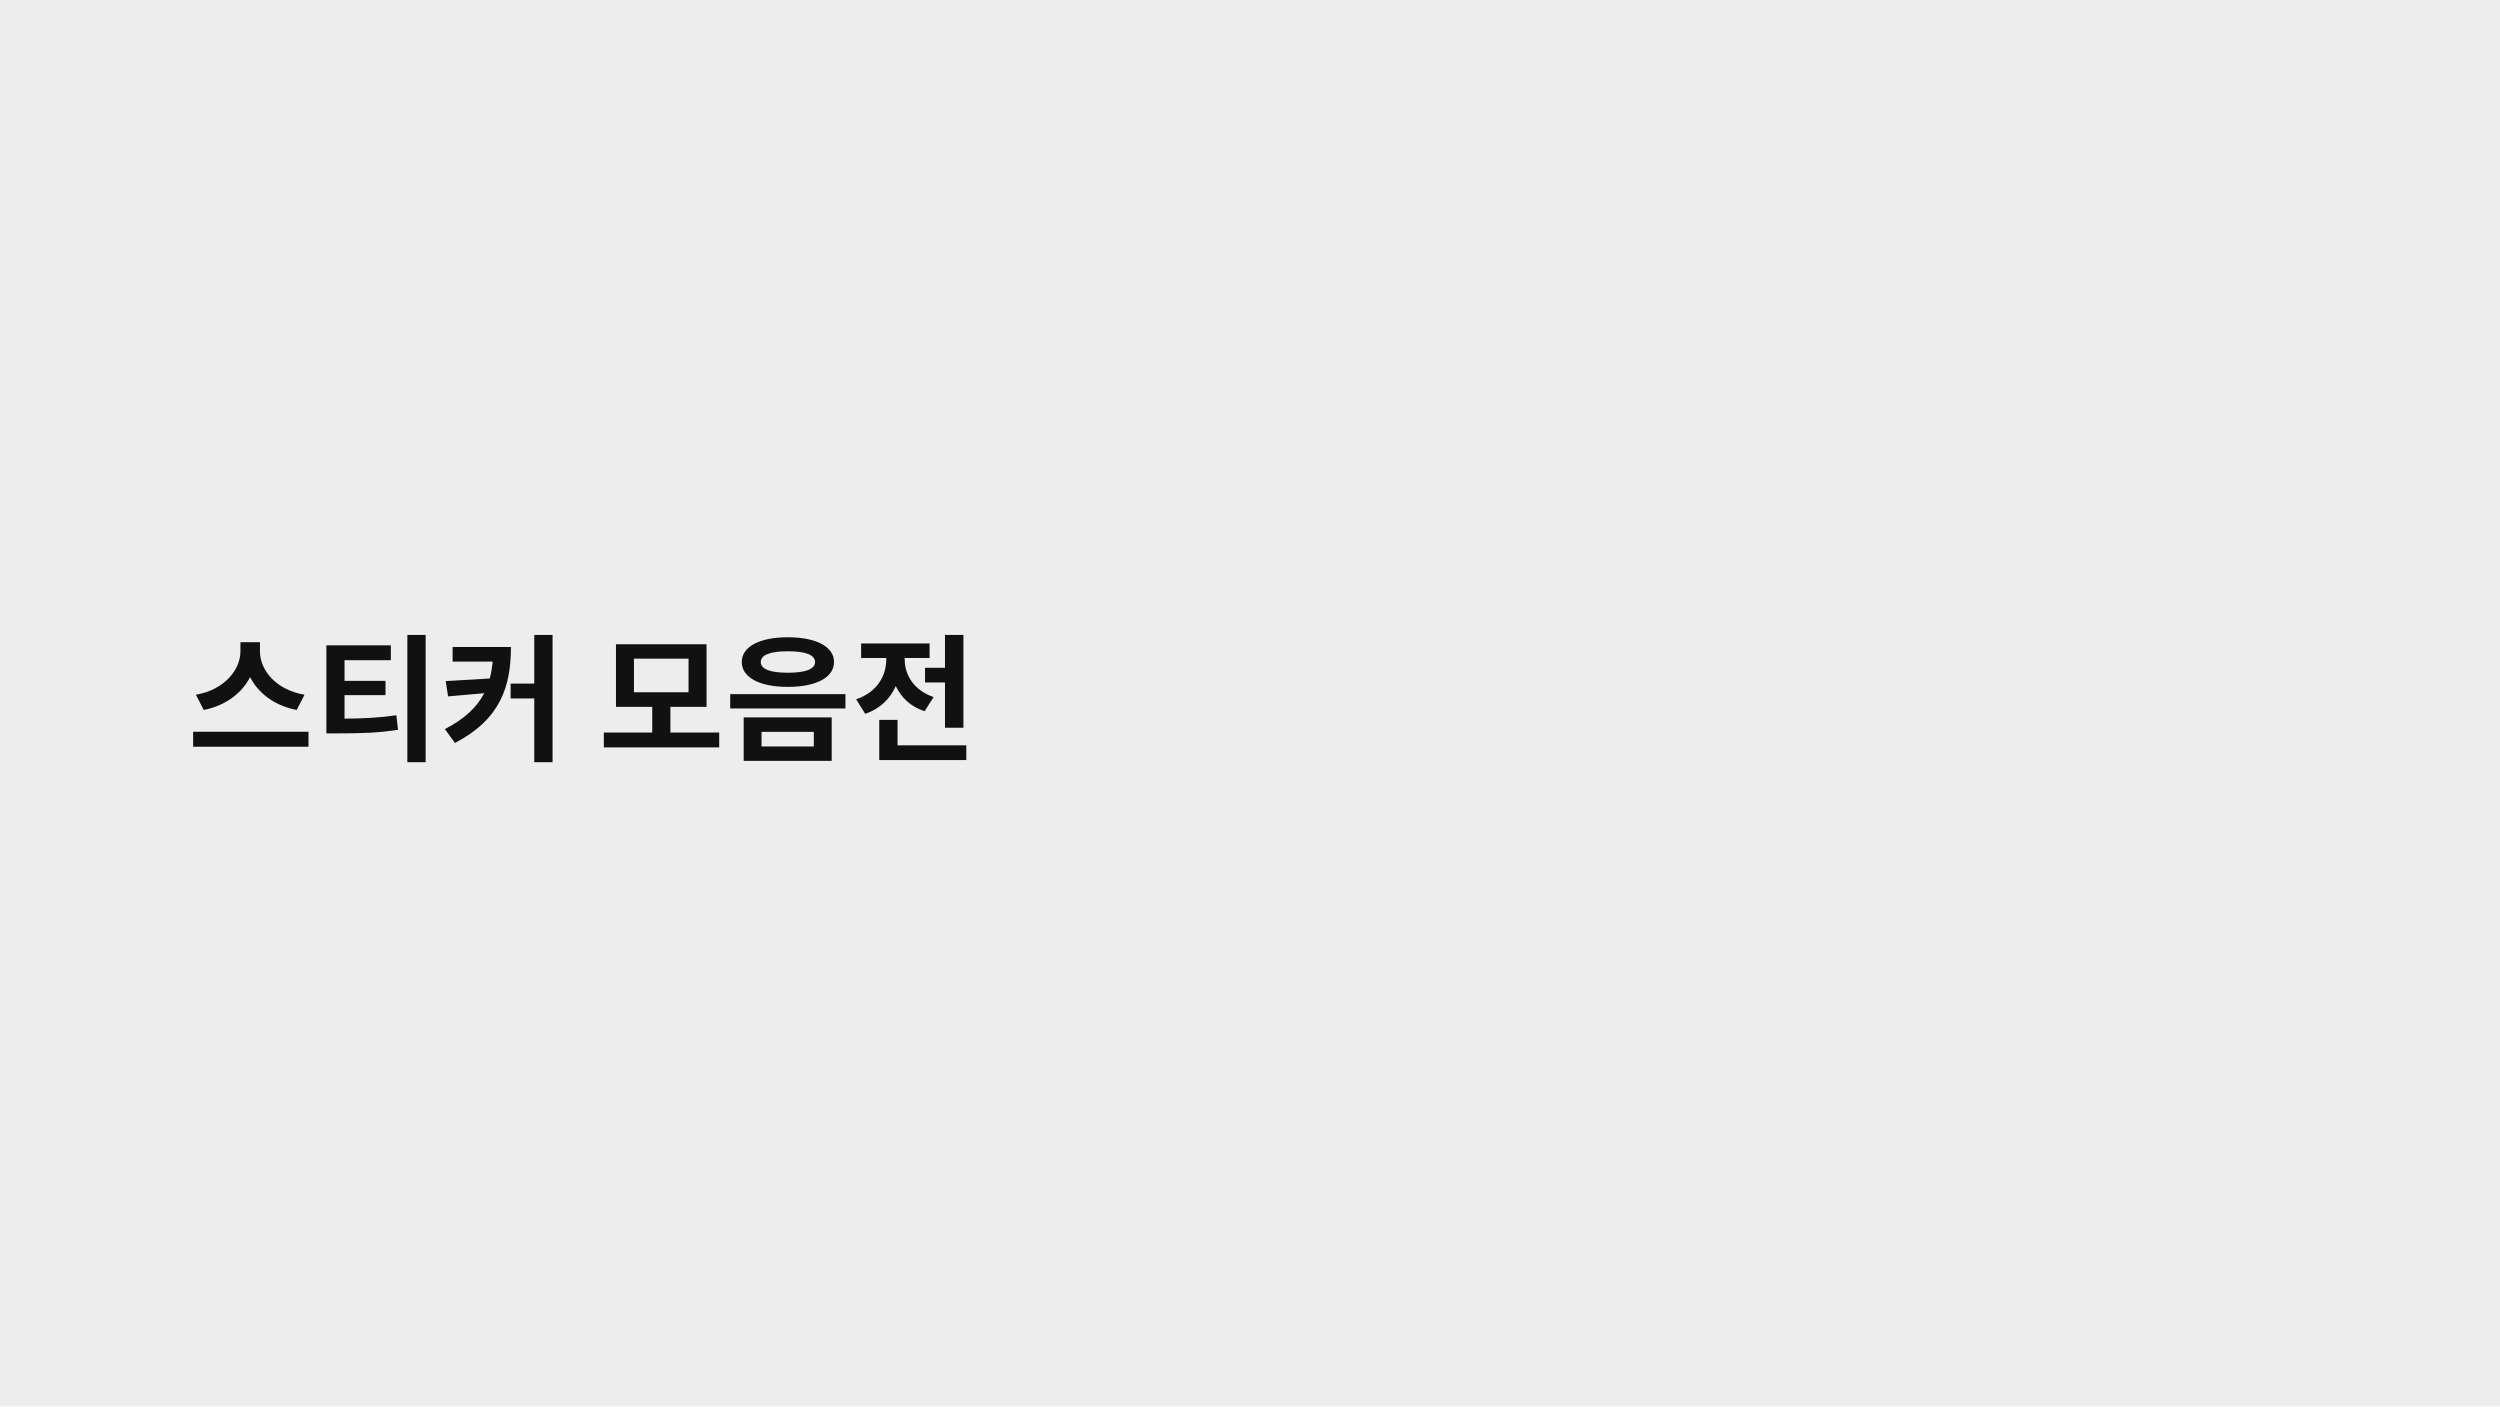
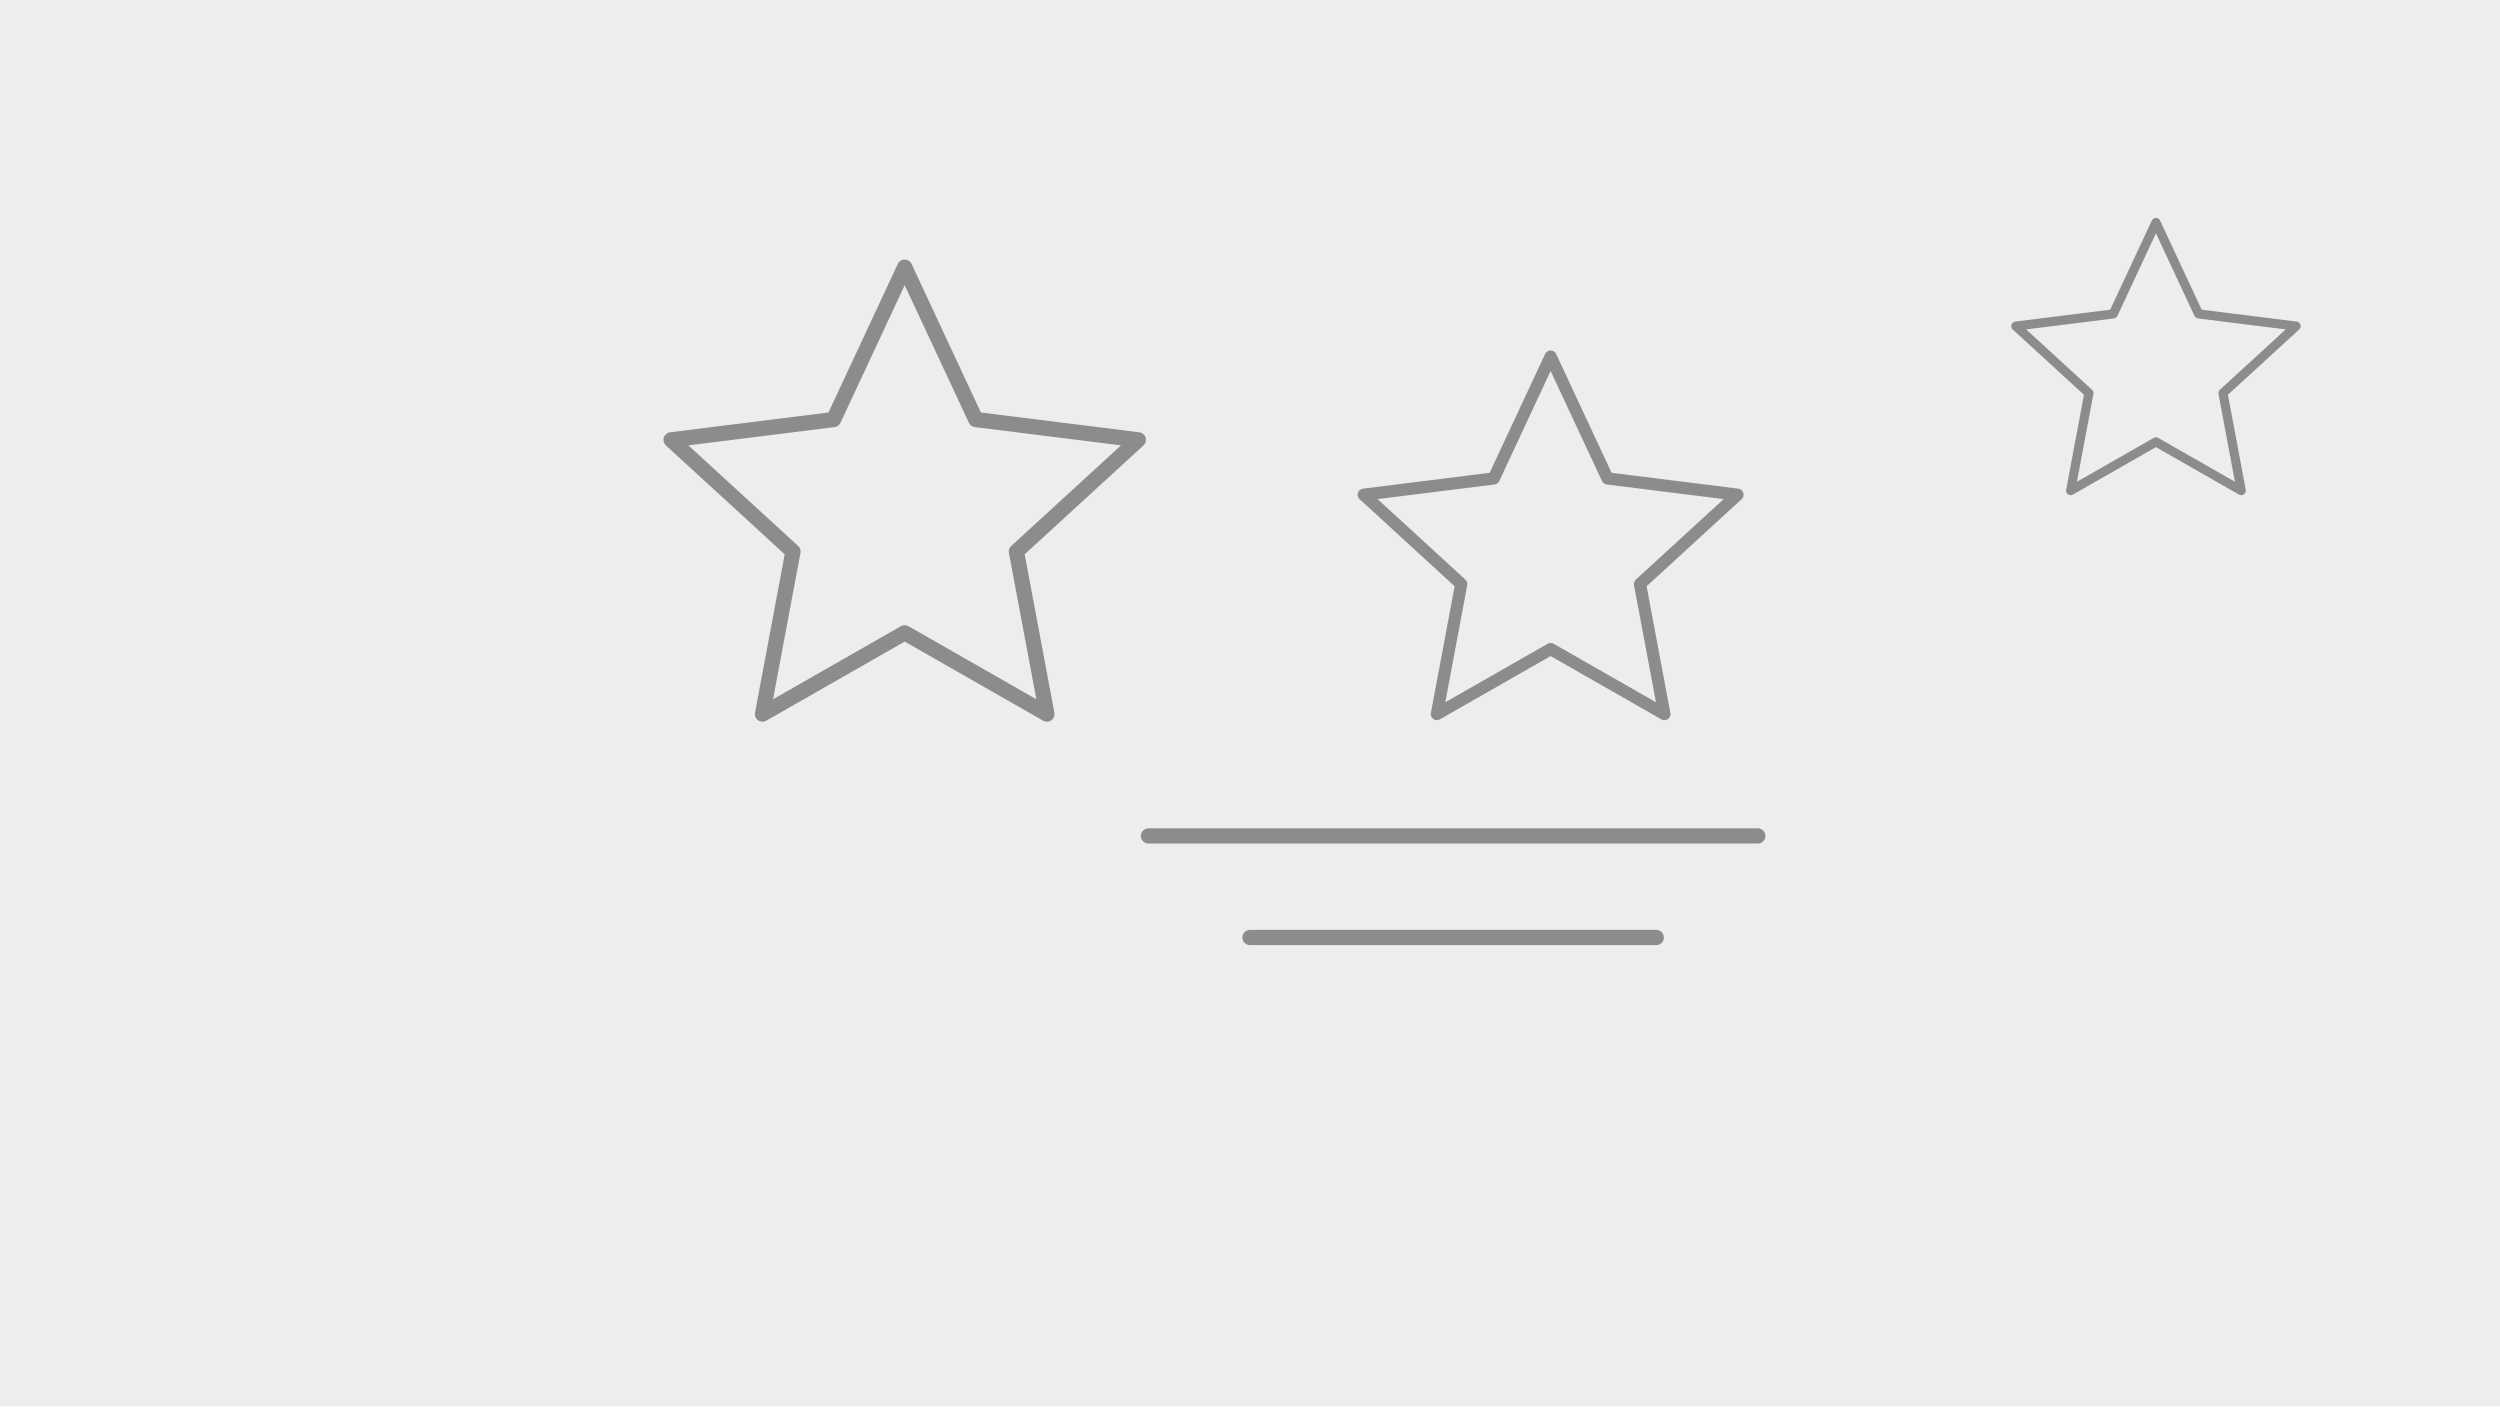
- <svg xmlns="http://www.w3.org/2000/svg" viewBox="0 0 1600 900" width="1600" height="900">
-   <rect width="1600" height="900" fill="#EDEDED" />
-   <text x="120" y="480" font-family="sans-serif" font-size="88" font-weight="800" fill="#111111">스티커 모음전</text>
+ <svg xmlns="http://www.w3.org/2000/svg" viewBox="0 0 160 90">
+   <rect width="160" height="90" fill="#EDEDED" />
+   <g transform="translate(28 8) scale(0.65)" fill="none" stroke="#8C8C8C" stroke-width="1.5" stroke-linecap="round" stroke-linejoin="round">
+     <g transform="translate(14 8)">
+       <path d="M32 6l7 15 16 2-12 11 3 16-14-8-14 8 3-16-12-11 16-2z" />
+     </g>
+     <g transform="translate(84 18) scale(0.8)">
+       <path d="M32 6l7 15 16 2-12 11 3 16-14-8-14 8 3-16-12-11 16-2z" />
+     </g>
+     <g transform="translate(150 6) scale(0.6)">
+       <path d="M32 6l7 15 16 2-12 11 3 16-14-8-14 8 3-16-12-11 16-2z" />
+     </g>
+     <path d="M70 70h60M80 80h40" />
+   </g>
</svg>
